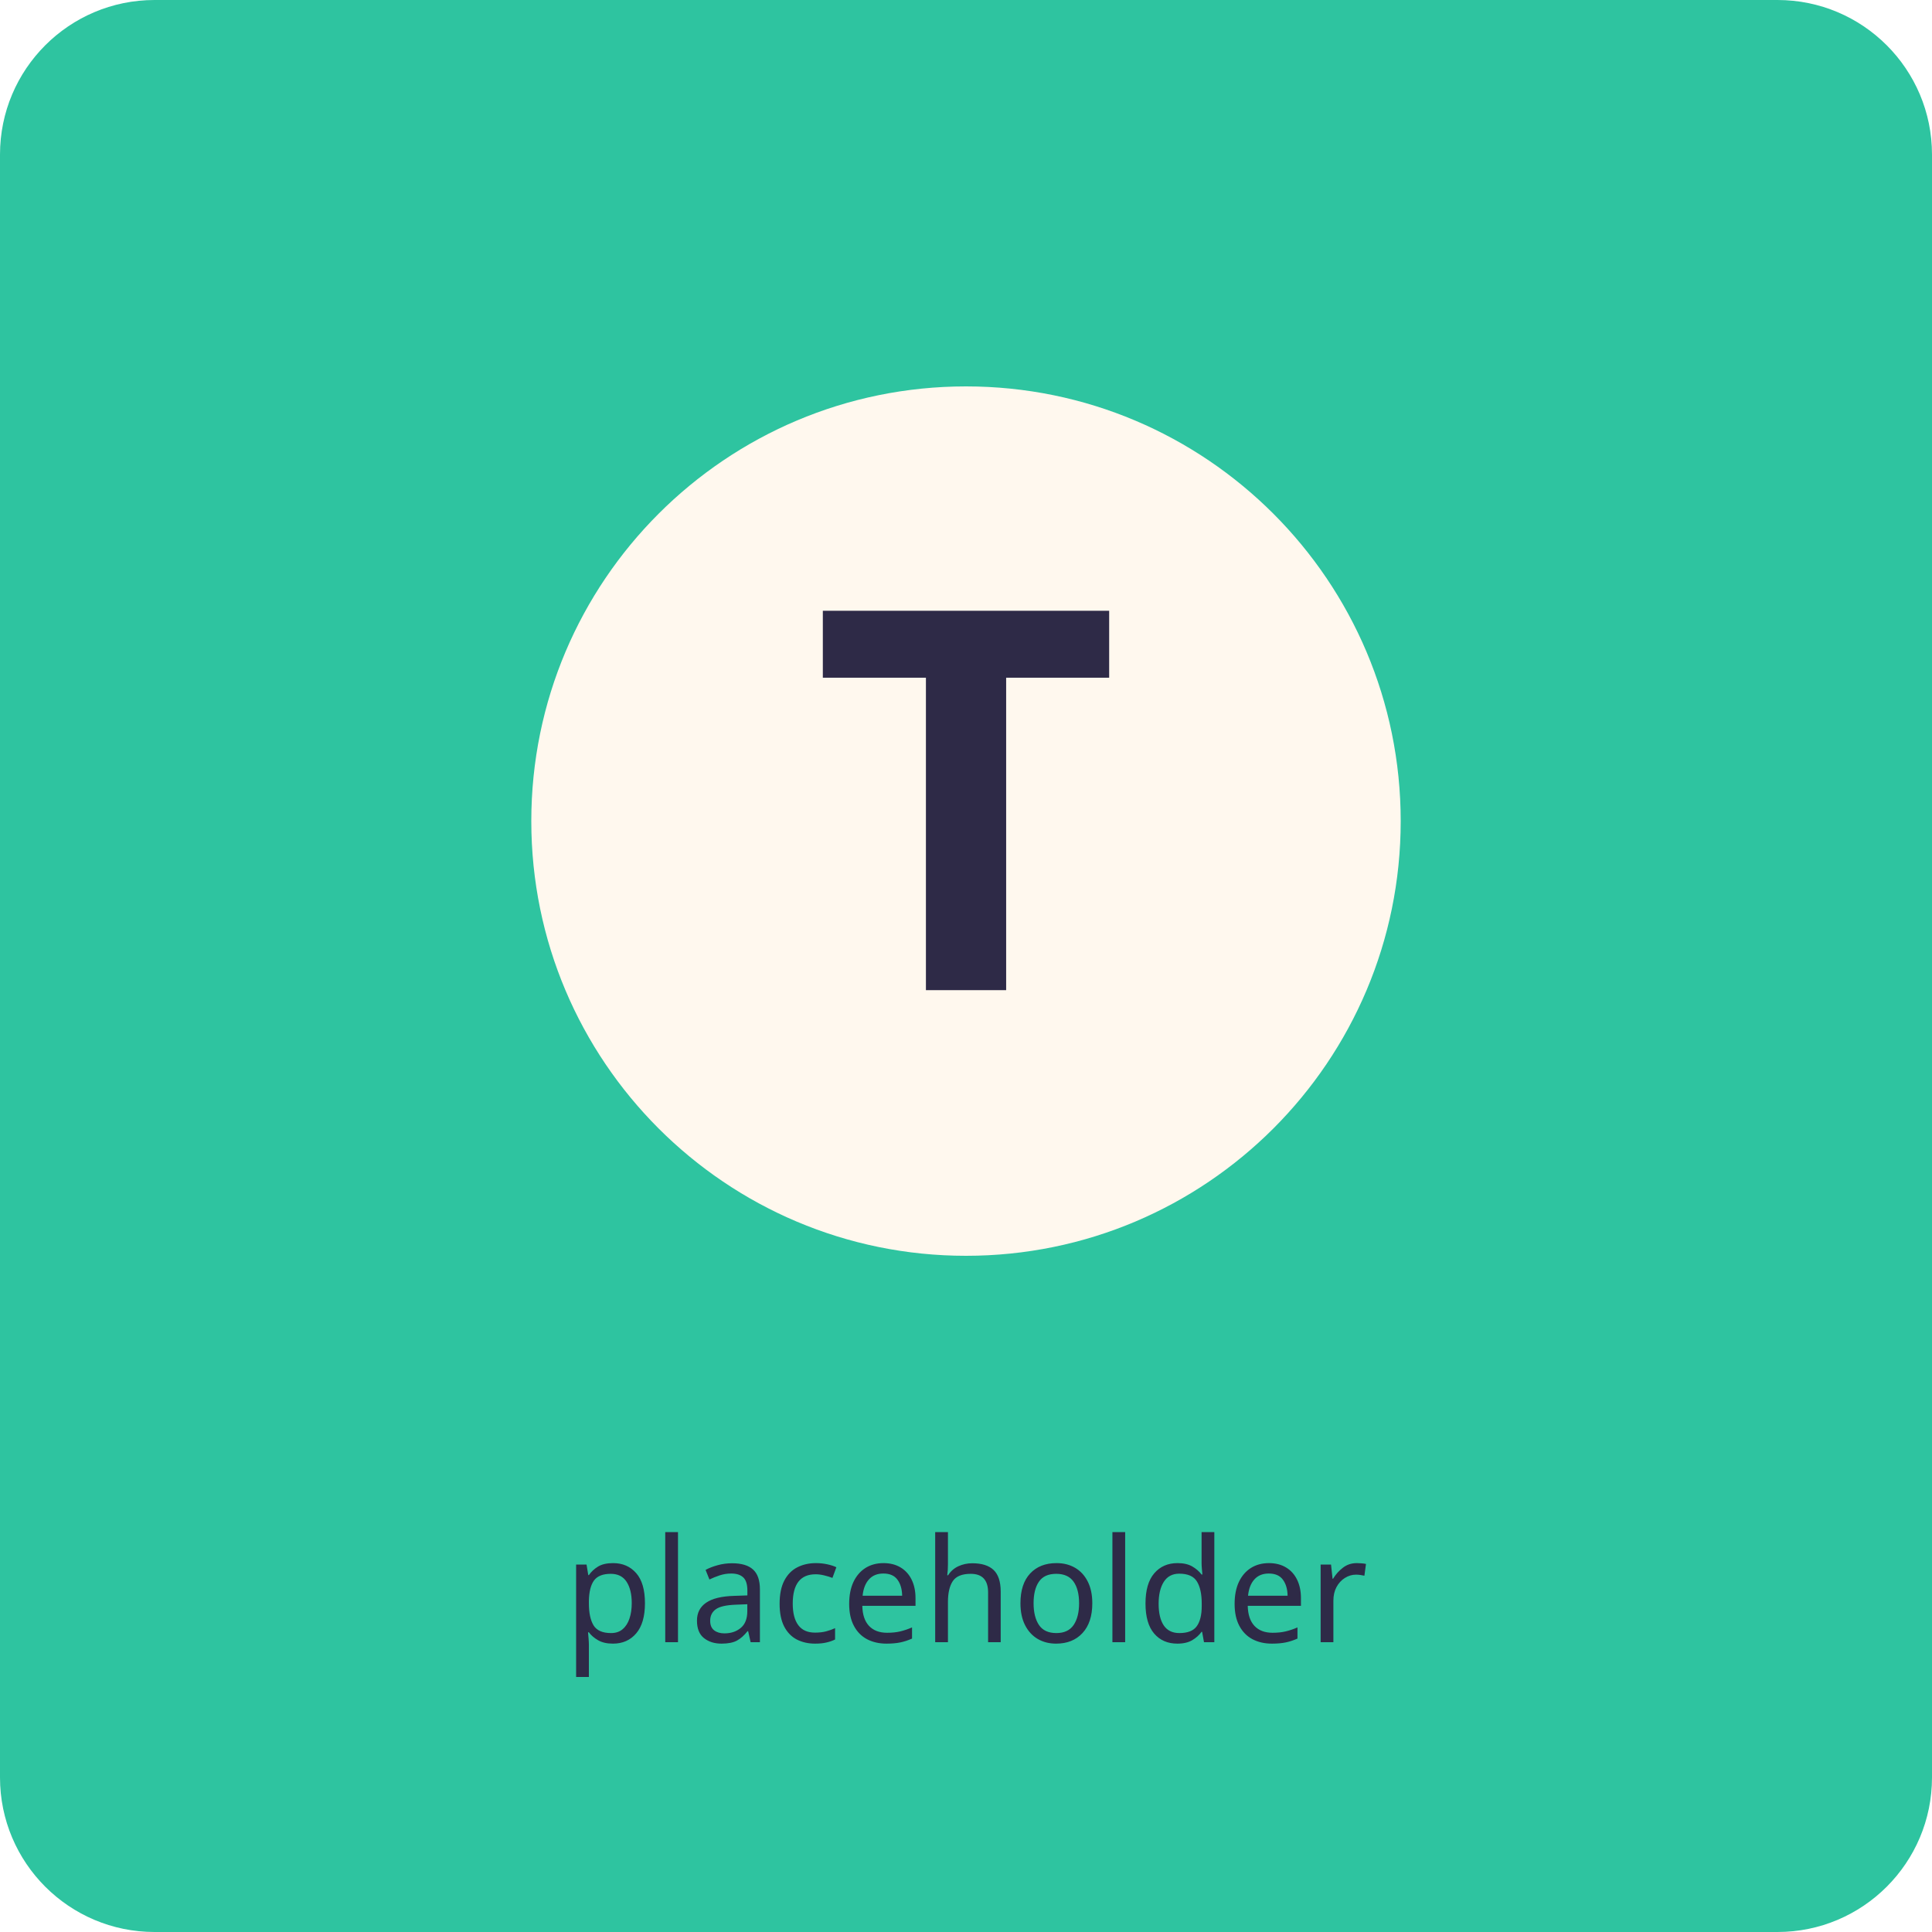
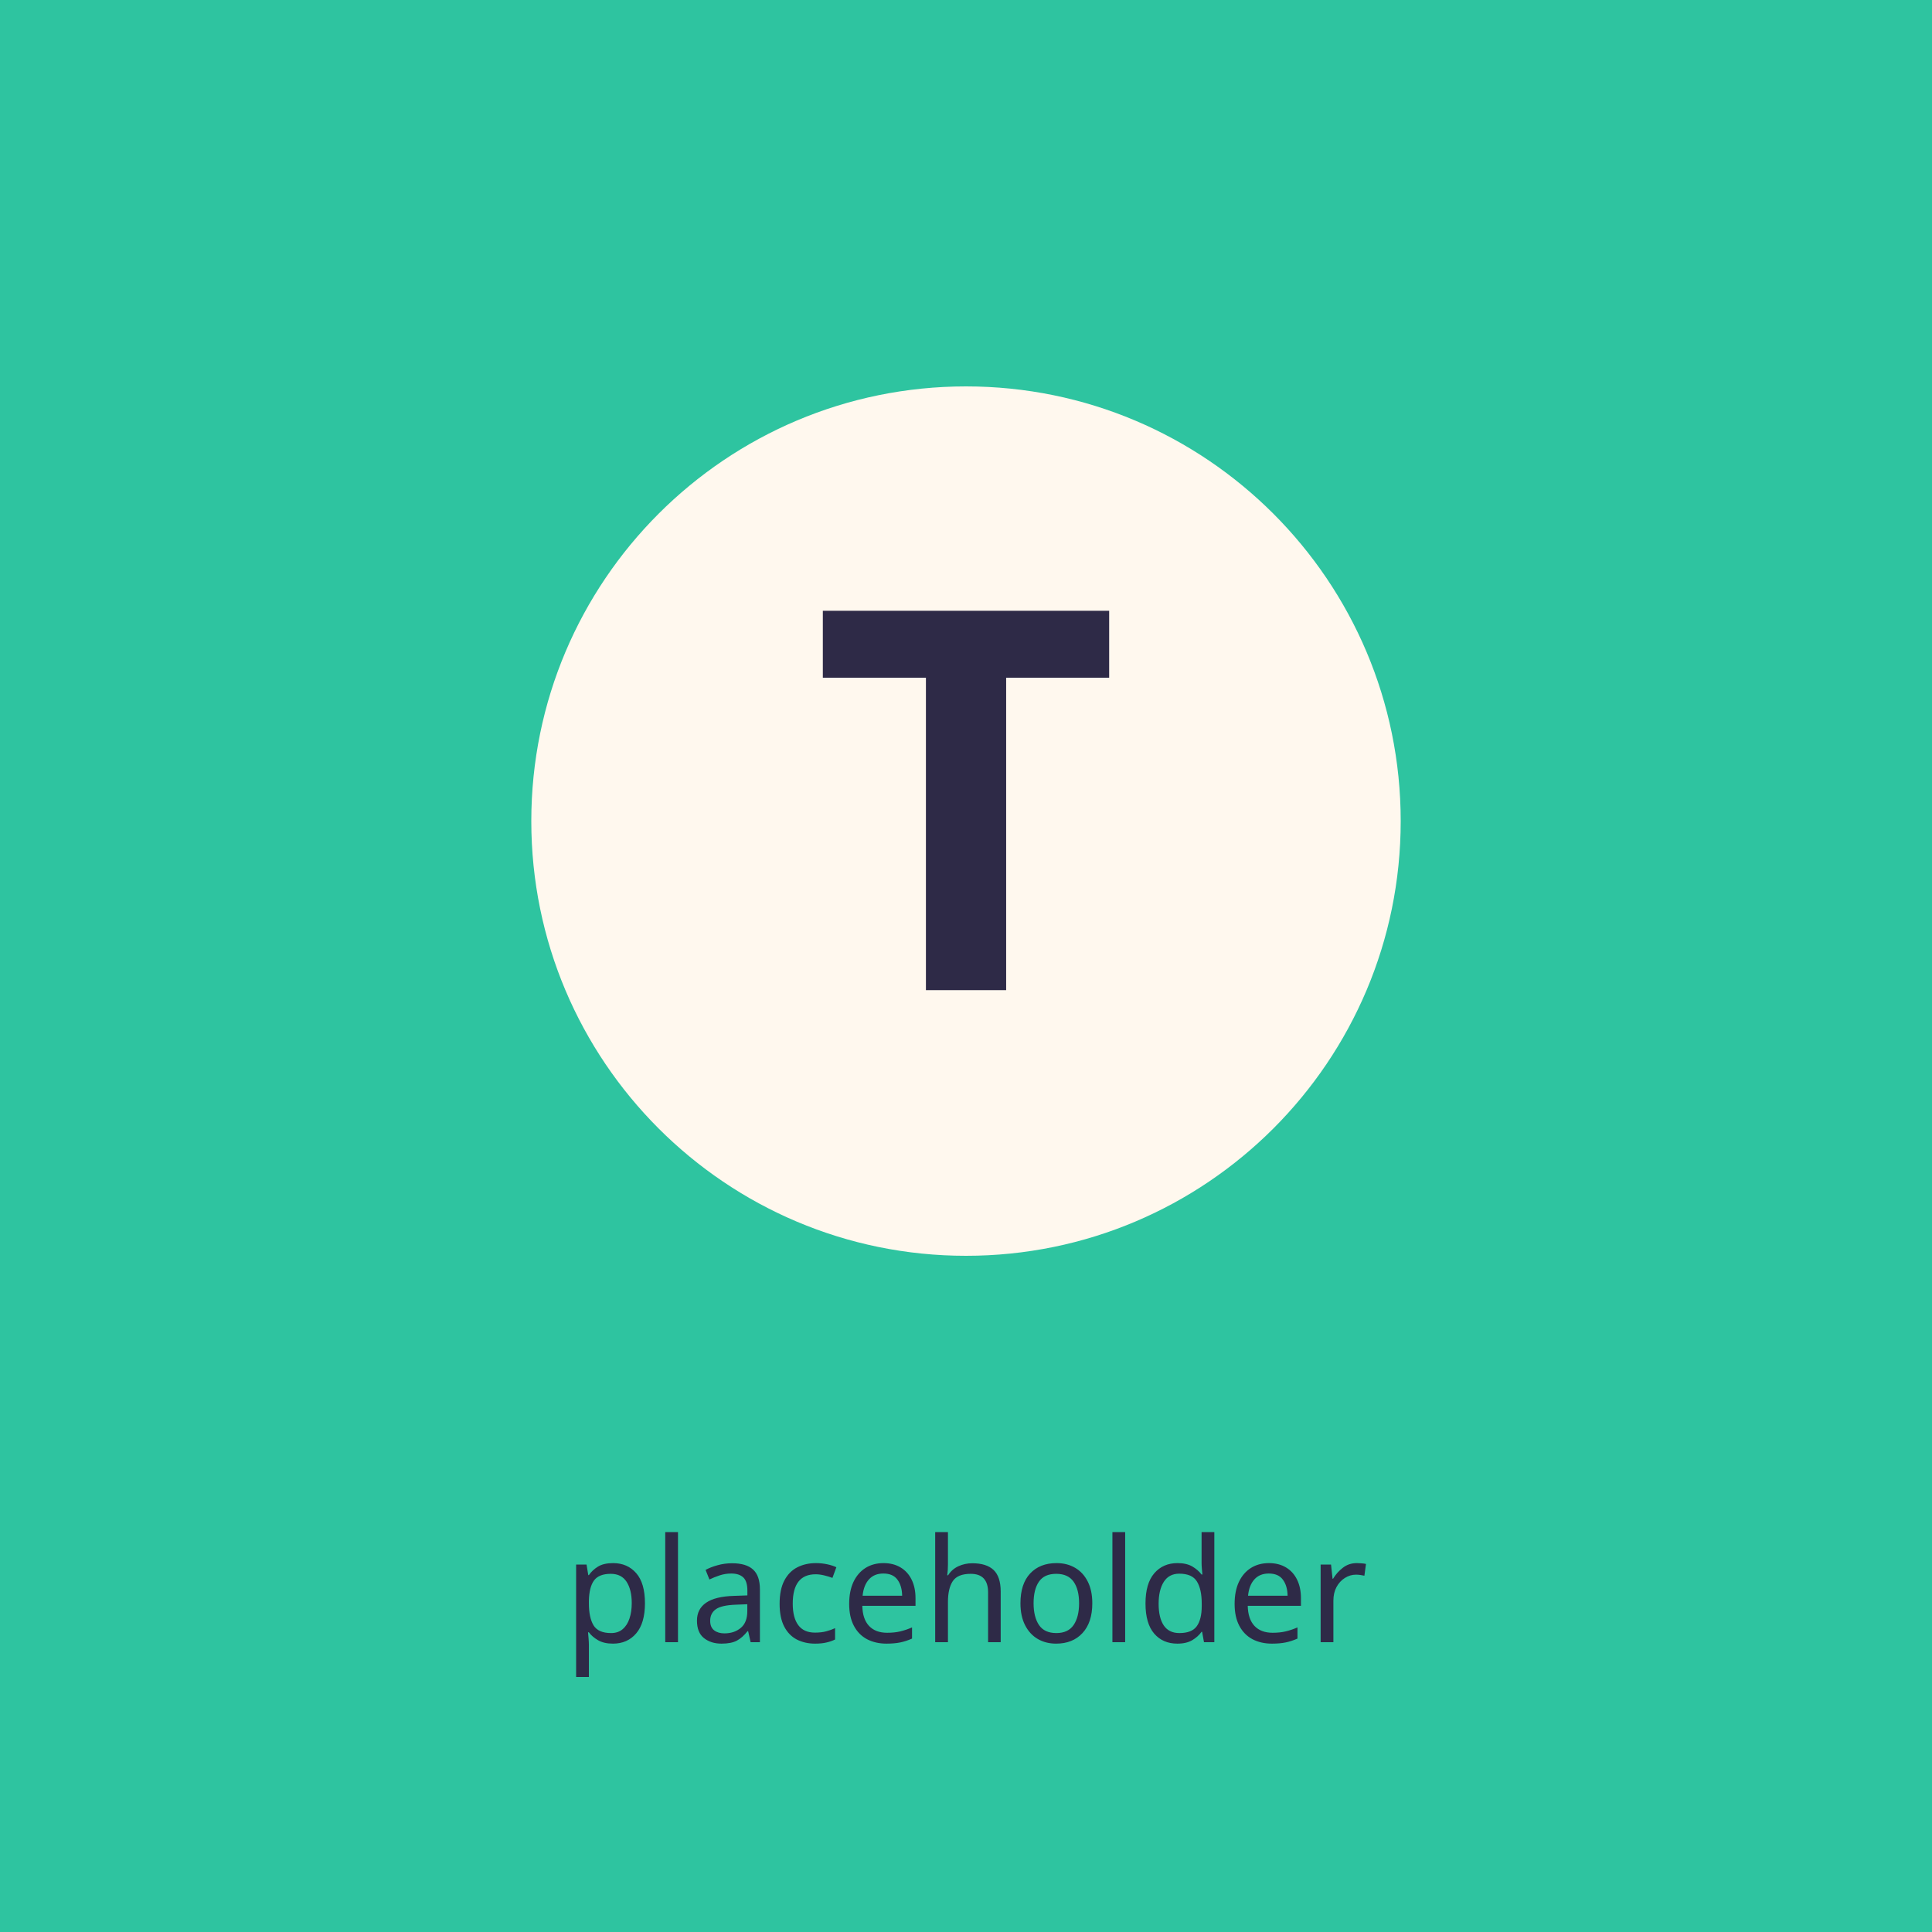
<svg xmlns="http://www.w3.org/2000/svg" viewBox="0 0 400 400" role="img" aria-label="Placeholder picture for together">
-   <rect width="400" height="400" rx="32" fill="#2EC4A0" />
+   <rect width="400" height="400" fill="#2EC4A0" />
  <circle cx="200" cy="170" r="90" fill="#FFF8EE" />
  <text x="200" y="205" text-anchor="middle" font-family="sans-serif" font-size="110" font-weight="700" fill="#2E2A47">T</text>
  <text x="200" y="340" text-anchor="middle" font-family="sans-serif" font-size="30" fill="#2E2A47">placeholder</text>
</svg>
